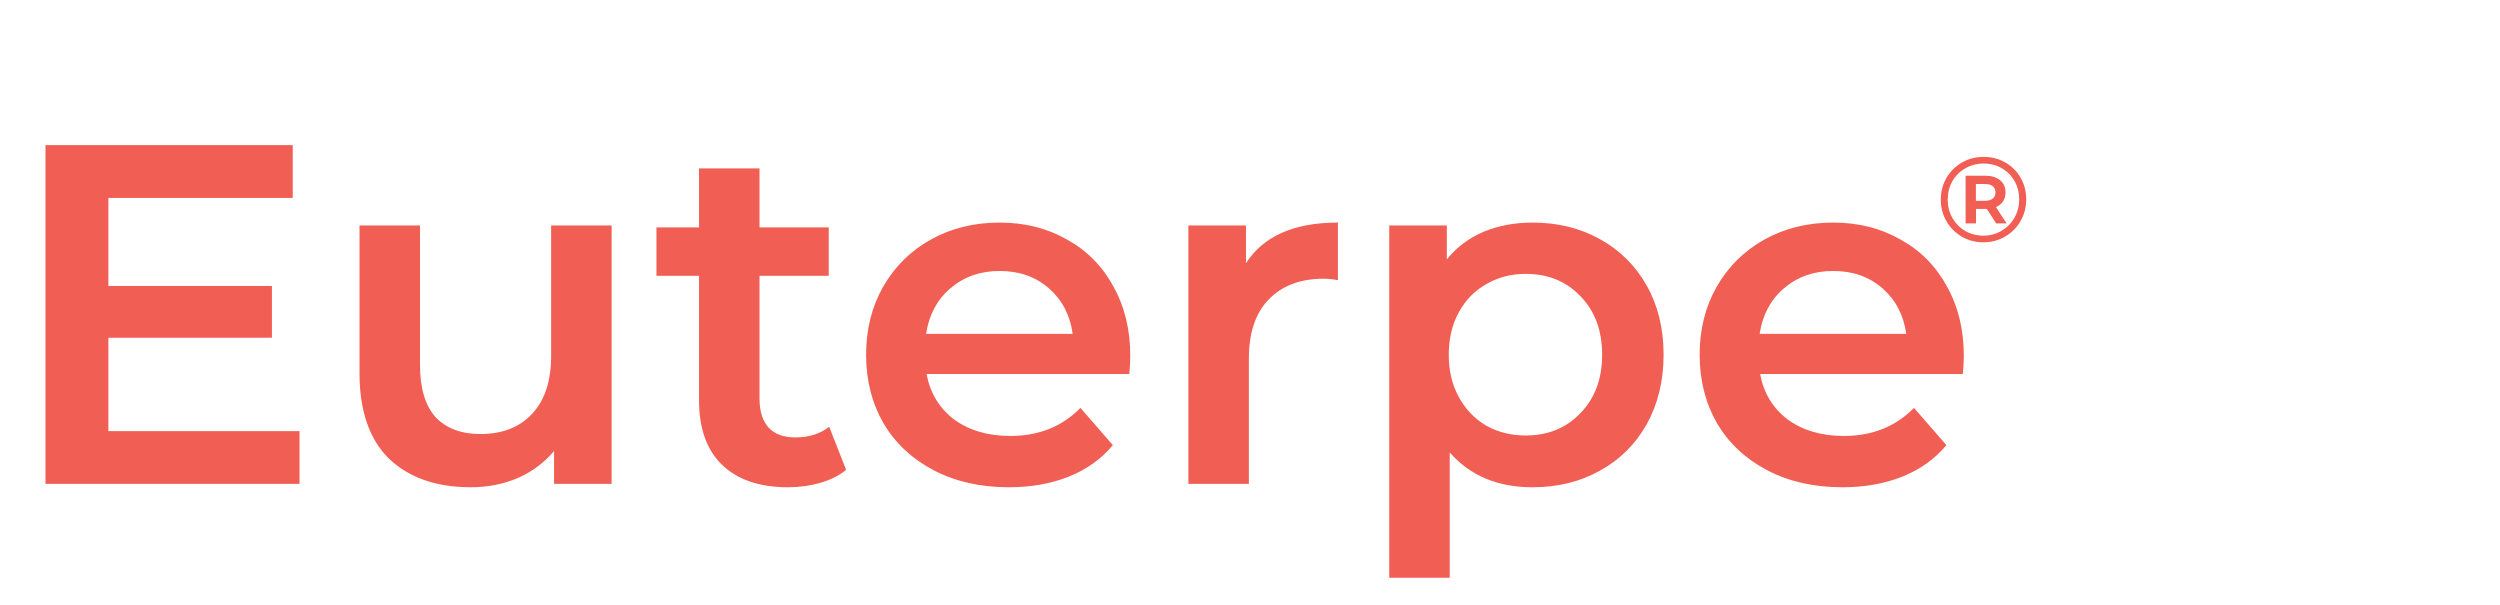
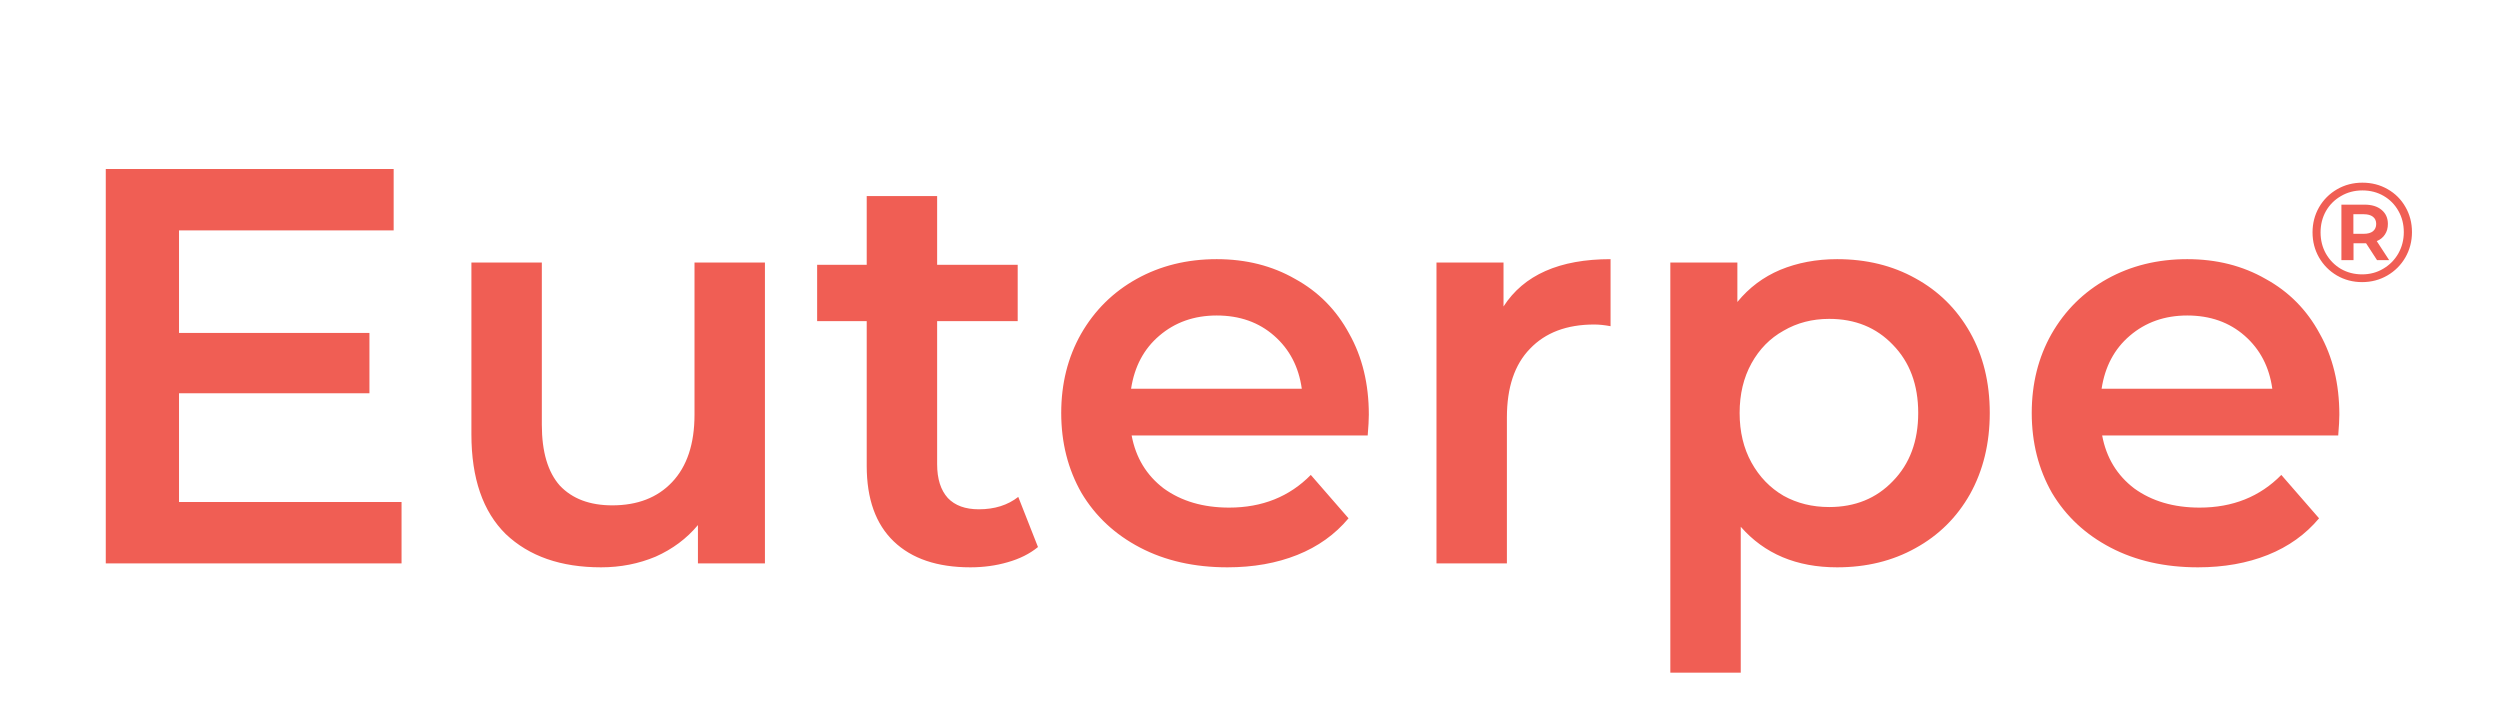
- <svg xmlns="http://www.w3.org/2000/svg" width="62" height="15" viewBox="0 0 62 15" fill="none">
+ <svg xmlns="http://www.w3.org/2000/svg" width="71" height="20" viewBox="0 0 51 15" fill="none">
  <path d="M7.428 10.692V12H1.128V3.6H7.26V4.908H2.688V7.092H6.744V8.376H2.688V10.692H7.428ZM15.168 5.592V12H13.741V11.184C13.501 11.472 13.2 11.696 12.841 11.856C12.48 12.008 12.092 12.084 11.677 12.084C10.82 12.084 10.145 11.848 9.648 11.376C9.16 10.896 8.916 10.188 8.916 9.252V5.592H10.416V9.048C10.416 9.624 10.544 10.056 10.8 10.344C11.065 10.624 11.437 10.764 11.916 10.764C12.453 10.764 12.877 10.6 13.188 10.272C13.508 9.936 13.668 9.456 13.668 8.832V5.592H15.168ZM20.984 11.652C20.808 11.796 20.592 11.904 20.336 11.976C20.088 12.048 19.824 12.084 19.544 12.084C18.84 12.084 18.296 11.9 17.912 11.532C17.528 11.164 17.336 10.628 17.336 9.924V6.84H16.28V5.64H17.336V4.176H18.836V5.64H20.552V6.84H18.836V9.888C18.836 10.2 18.912 10.44 19.064 10.608C19.216 10.768 19.436 10.848 19.724 10.848C20.06 10.848 20.34 10.76 20.564 10.584L20.984 11.652ZM28.031 8.832C28.031 8.936 28.023 9.084 28.007 9.276H22.979C23.067 9.748 23.295 10.124 23.663 10.404C24.039 10.676 24.503 10.812 25.055 10.812C25.759 10.812 26.339 10.58 26.795 10.116L27.599 11.04C27.311 11.384 26.947 11.644 26.507 11.82C26.067 11.996 25.571 12.084 25.019 12.084C24.315 12.084 23.695 11.944 23.159 11.664C22.623 11.384 22.207 10.996 21.911 10.5C21.623 9.996 21.479 9.428 21.479 8.796C21.479 8.172 21.619 7.612 21.899 7.116C22.187 6.612 22.583 6.22 23.087 5.94C23.591 5.66 24.159 5.52 24.791 5.52C25.415 5.52 25.971 5.66 26.459 5.94C26.955 6.212 27.339 6.6 27.611 7.104C27.891 7.6 28.031 8.176 28.031 8.832ZM24.791 6.72C24.311 6.72 23.903 6.864 23.567 7.152C23.239 7.432 23.039 7.808 22.967 8.28H26.603C26.539 7.816 26.343 7.44 26.015 7.152C25.687 6.864 25.279 6.72 24.791 6.72ZM30.9 6.528C31.332 5.856 32.092 5.52 33.18 5.52V6.948C33.052 6.924 32.936 6.912 32.832 6.912C32.248 6.912 31.792 7.084 31.464 7.428C31.136 7.764 30.972 8.252 30.972 8.892V12H29.472V5.592H30.9V6.528ZM38.005 5.52C38.629 5.52 39.185 5.656 39.673 5.928C40.169 6.2 40.557 6.584 40.837 7.08C41.117 7.576 41.257 8.148 41.257 8.796C41.257 9.444 41.117 10.02 40.837 10.524C40.557 11.02 40.169 11.404 39.673 11.676C39.185 11.948 38.629 12.084 38.005 12.084C37.141 12.084 36.457 11.796 35.953 11.22V14.328H34.453V5.592H35.881V6.432C36.129 6.128 36.433 5.9 36.793 5.748C37.161 5.596 37.565 5.52 38.005 5.52ZM37.837 10.8C38.389 10.8 38.841 10.616 39.193 10.248C39.553 9.88 39.733 9.396 39.733 8.796C39.733 8.196 39.553 7.712 39.193 7.344C38.841 6.976 38.389 6.792 37.837 6.792C37.477 6.792 37.153 6.876 36.865 7.044C36.577 7.204 36.349 7.436 36.181 7.74C36.013 8.044 35.929 8.396 35.929 8.796C35.929 9.196 36.013 9.548 36.181 9.852C36.349 10.156 36.577 10.392 36.865 10.56C37.153 10.72 37.477 10.8 37.837 10.8ZM48.703 8.832C48.703 8.936 48.695 9.084 48.679 9.276H43.651C43.739 9.748 43.967 10.124 44.335 10.404C44.711 10.676 45.175 10.812 45.727 10.812C46.431 10.812 47.011 10.58 47.467 10.116L48.271 11.04C47.983 11.384 47.619 11.644 47.179 11.82C46.739 11.996 46.243 12.084 45.691 12.084C44.987 12.084 44.367 11.944 43.831 11.664C43.295 11.384 42.879 10.996 42.583 10.5C42.295 9.996 42.151 9.428 42.151 8.796C42.151 8.172 42.291 7.612 42.571 7.116C42.859 6.612 43.255 6.22 43.759 5.94C44.263 5.66 44.831 5.52 45.463 5.52C46.087 5.52 46.643 5.66 47.131 5.94C47.627 6.212 48.011 6.6 48.283 7.104C48.563 7.6 48.703 8.176 48.703 8.832ZM45.463 6.72C44.983 6.72 44.575 6.864 44.239 7.152C43.911 7.432 43.711 7.808 43.639 8.28H47.275C47.211 7.816 47.015 7.44 46.687 7.152C46.359 6.864 45.951 6.72 45.463 6.72Z" fill="#F05E54" />
  <path d="M49.194 3.891C49.392 3.891 49.571 3.937 49.731 4.029C49.893 4.121 50.02 4.248 50.112 4.41C50.204 4.57 50.25 4.748 50.25 4.944C50.25 5.14 50.203 5.32 50.109 5.484C50.015 5.646 49.887 5.774 49.725 5.868C49.563 5.962 49.384 6.009 49.188 6.009C48.992 6.009 48.813 5.962 48.651 5.868C48.491 5.774 48.364 5.646 48.27 5.484C48.178 5.322 48.132 5.144 48.132 4.95C48.132 4.756 48.178 4.578 48.27 4.416C48.364 4.254 48.492 4.126 48.654 4.032C48.816 3.938 48.996 3.891 49.194 3.891ZM49.188 5.844C49.354 5.844 49.504 5.804 49.638 5.724C49.774 5.644 49.881 5.536 49.959 5.4C50.037 5.262 50.076 5.11 50.076 4.944C50.076 4.778 50.038 4.628 49.962 4.494C49.886 4.358 49.781 4.251 49.647 4.173C49.513 4.095 49.362 4.056 49.194 4.056C49.026 4.056 48.874 4.096 48.738 4.176C48.602 4.254 48.495 4.361 48.417 4.497C48.341 4.633 48.303 4.784 48.303 4.95C48.303 5.116 48.341 5.267 48.417 5.403C48.495 5.539 48.601 5.647 48.735 5.727C48.871 5.805 49.022 5.844 49.188 5.844ZM49.737 4.77C49.737 4.858 49.716 4.933 49.674 4.995C49.634 5.057 49.576 5.104 49.5 5.136L49.764 5.541H49.506L49.272 5.181H49.239H49.005V5.541H48.747V4.359H49.239C49.393 4.359 49.514 4.396 49.602 4.47C49.692 4.544 49.737 4.644 49.737 4.77ZM49.224 4.98C49.308 4.98 49.373 4.962 49.419 4.926C49.465 4.888 49.488 4.836 49.488 4.77C49.488 4.704 49.465 4.653 49.419 4.617C49.373 4.581 49.308 4.563 49.224 4.563H49.002V4.98H49.224Z" fill="#F05E54" />
</svg>
